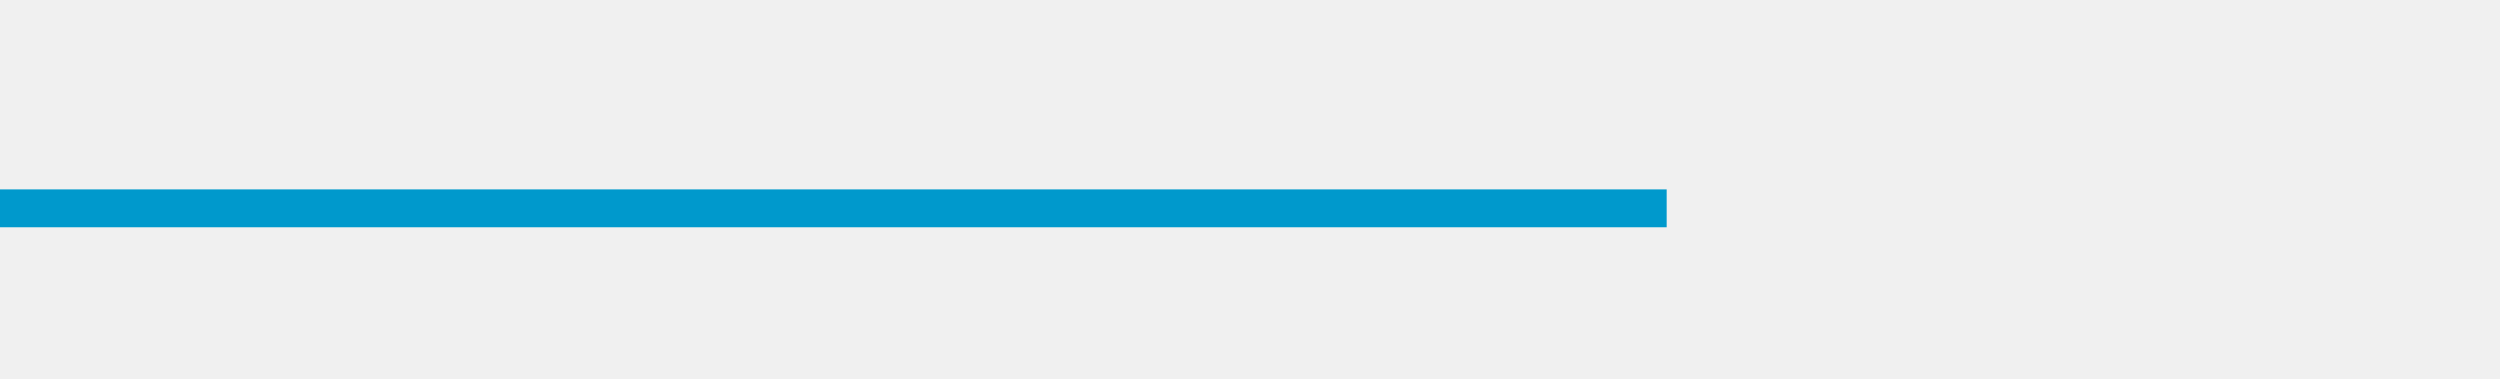
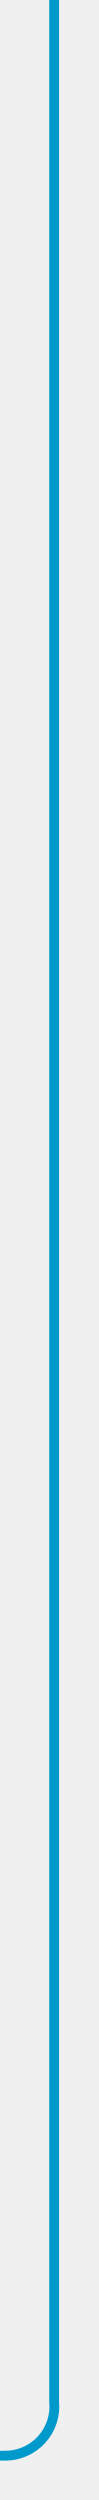
- <svg xmlns="http://www.w3.org/2000/svg" version="1.1" width="66px" height="10px" preserveAspectRatio="xMinYMid meet" viewBox="639 1555  66 8">
-   <defs>
-     <mask fill="white" id="clip28">
-       <path d="M 683 1556  L 717 1556  L 717 1584  L 683 1584  Z M 639 1556  L 727 1556  L 727 1632  L 639 1632  Z " fill-rule="evenodd" />
-     </mask>
-   </defs>
-   <path d="M 639 1559.5  L 695 1559.5  A 5 5 0 0 1 700.5 1564.5 L 700.5 1618  A 5 5 0 0 0 705.5 1623.5 L 717 1623.5  " stroke-width="1" stroke="#0099cc" fill="none" mask="url(#clip28)" />
-   <path d="M 711.946 1618.854  L 716.593 1623.5  L 711.946 1628.146  L 712.654 1628.854  L 717.654 1623.854  L 718.007 1623.5  L 717.654 1623.146  L 712.654 1618.146  L 711.946 1618.854  Z " fill-rule="nonzero" fill="#0099cc" stroke="none" mask="url(#clip28)" />
+ <svg xmlns="http://www.w3.org/2000/svg" version="1.1" width="10px" height="254px" preserveAspectRatio="xMidYMin meet" viewBox="615 601  8 254">
+   <path d="M 619.5 601  L 619.5 845  A 5 5 0 0 1 614.5 850.5 L 544 850.5  A 5 5 0 0 0 539.5 855.5 L 539.5 867  " stroke-width="1" stroke="#0099cc" fill="none" />
+   <path d="M 544.146 861.946  L 539.5 866.593  L 534.854 861.946  L 534.146 862.654  L 539.146 867.654  L 539.5 868.007  L 539.854 867.654  L 544.854 862.654  L 544.146 861.946  Z " fill-rule="nonzero" fill="#0099cc" stroke="none" />
</svg>
